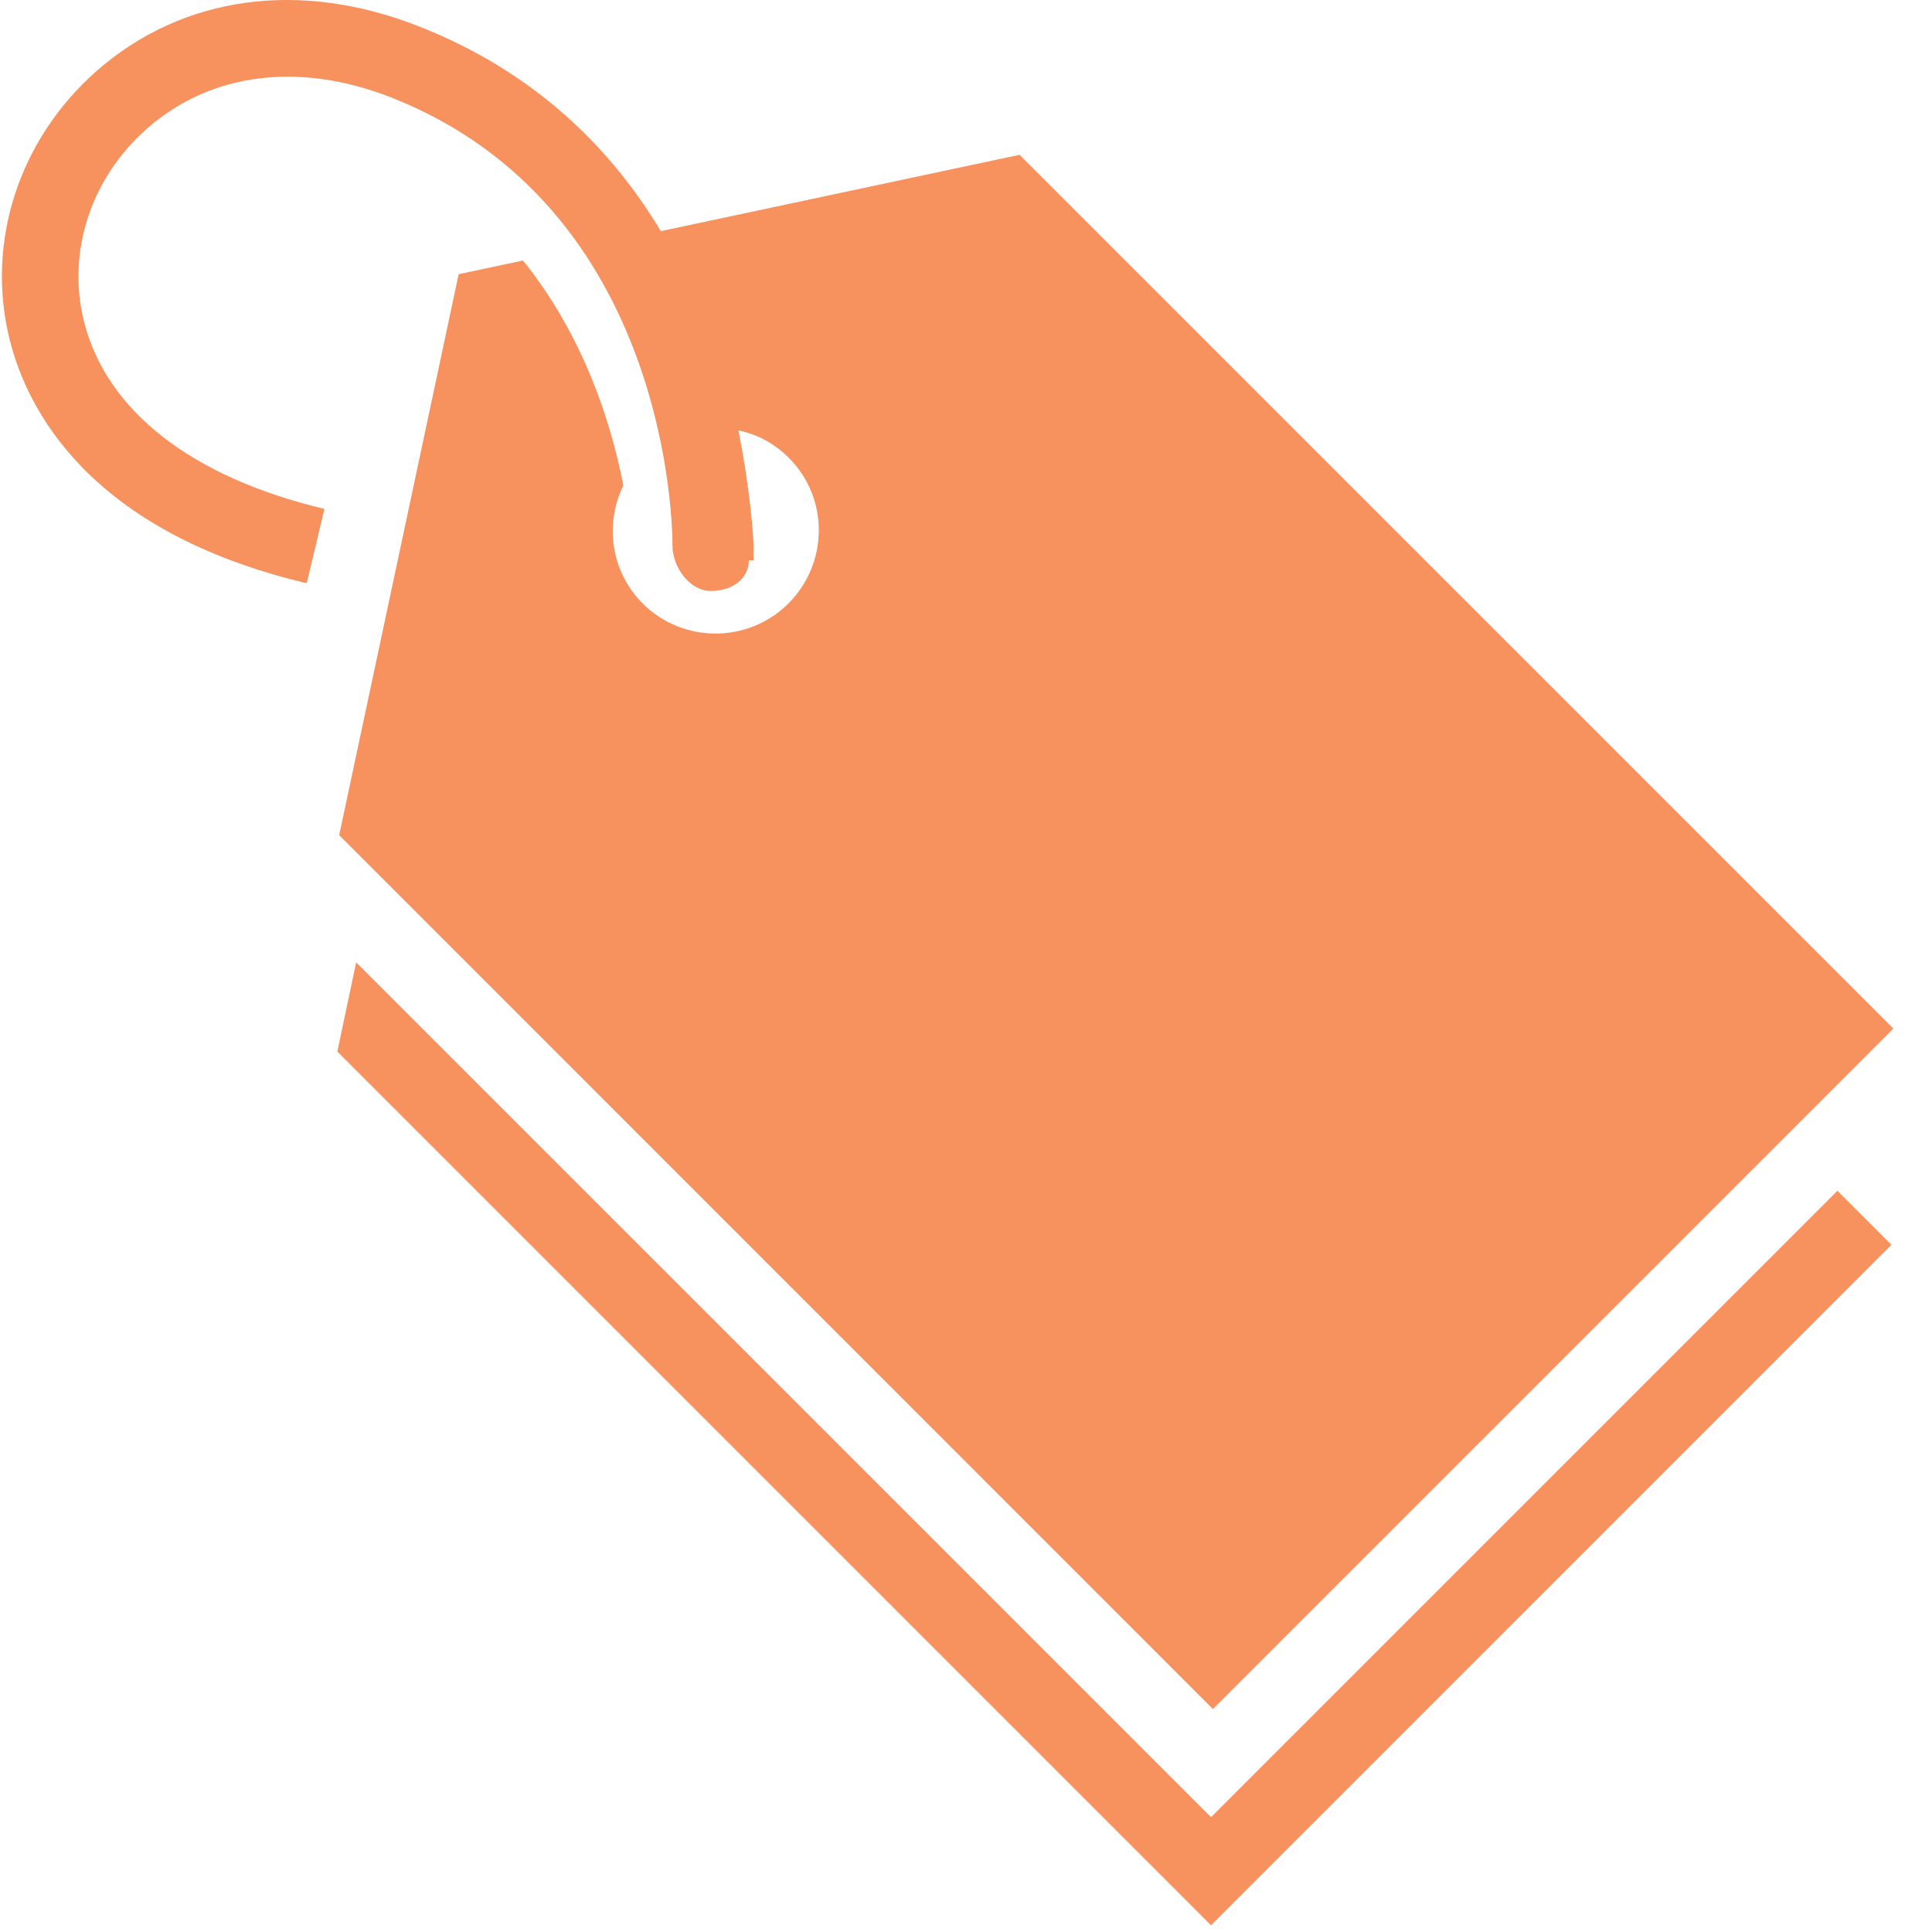
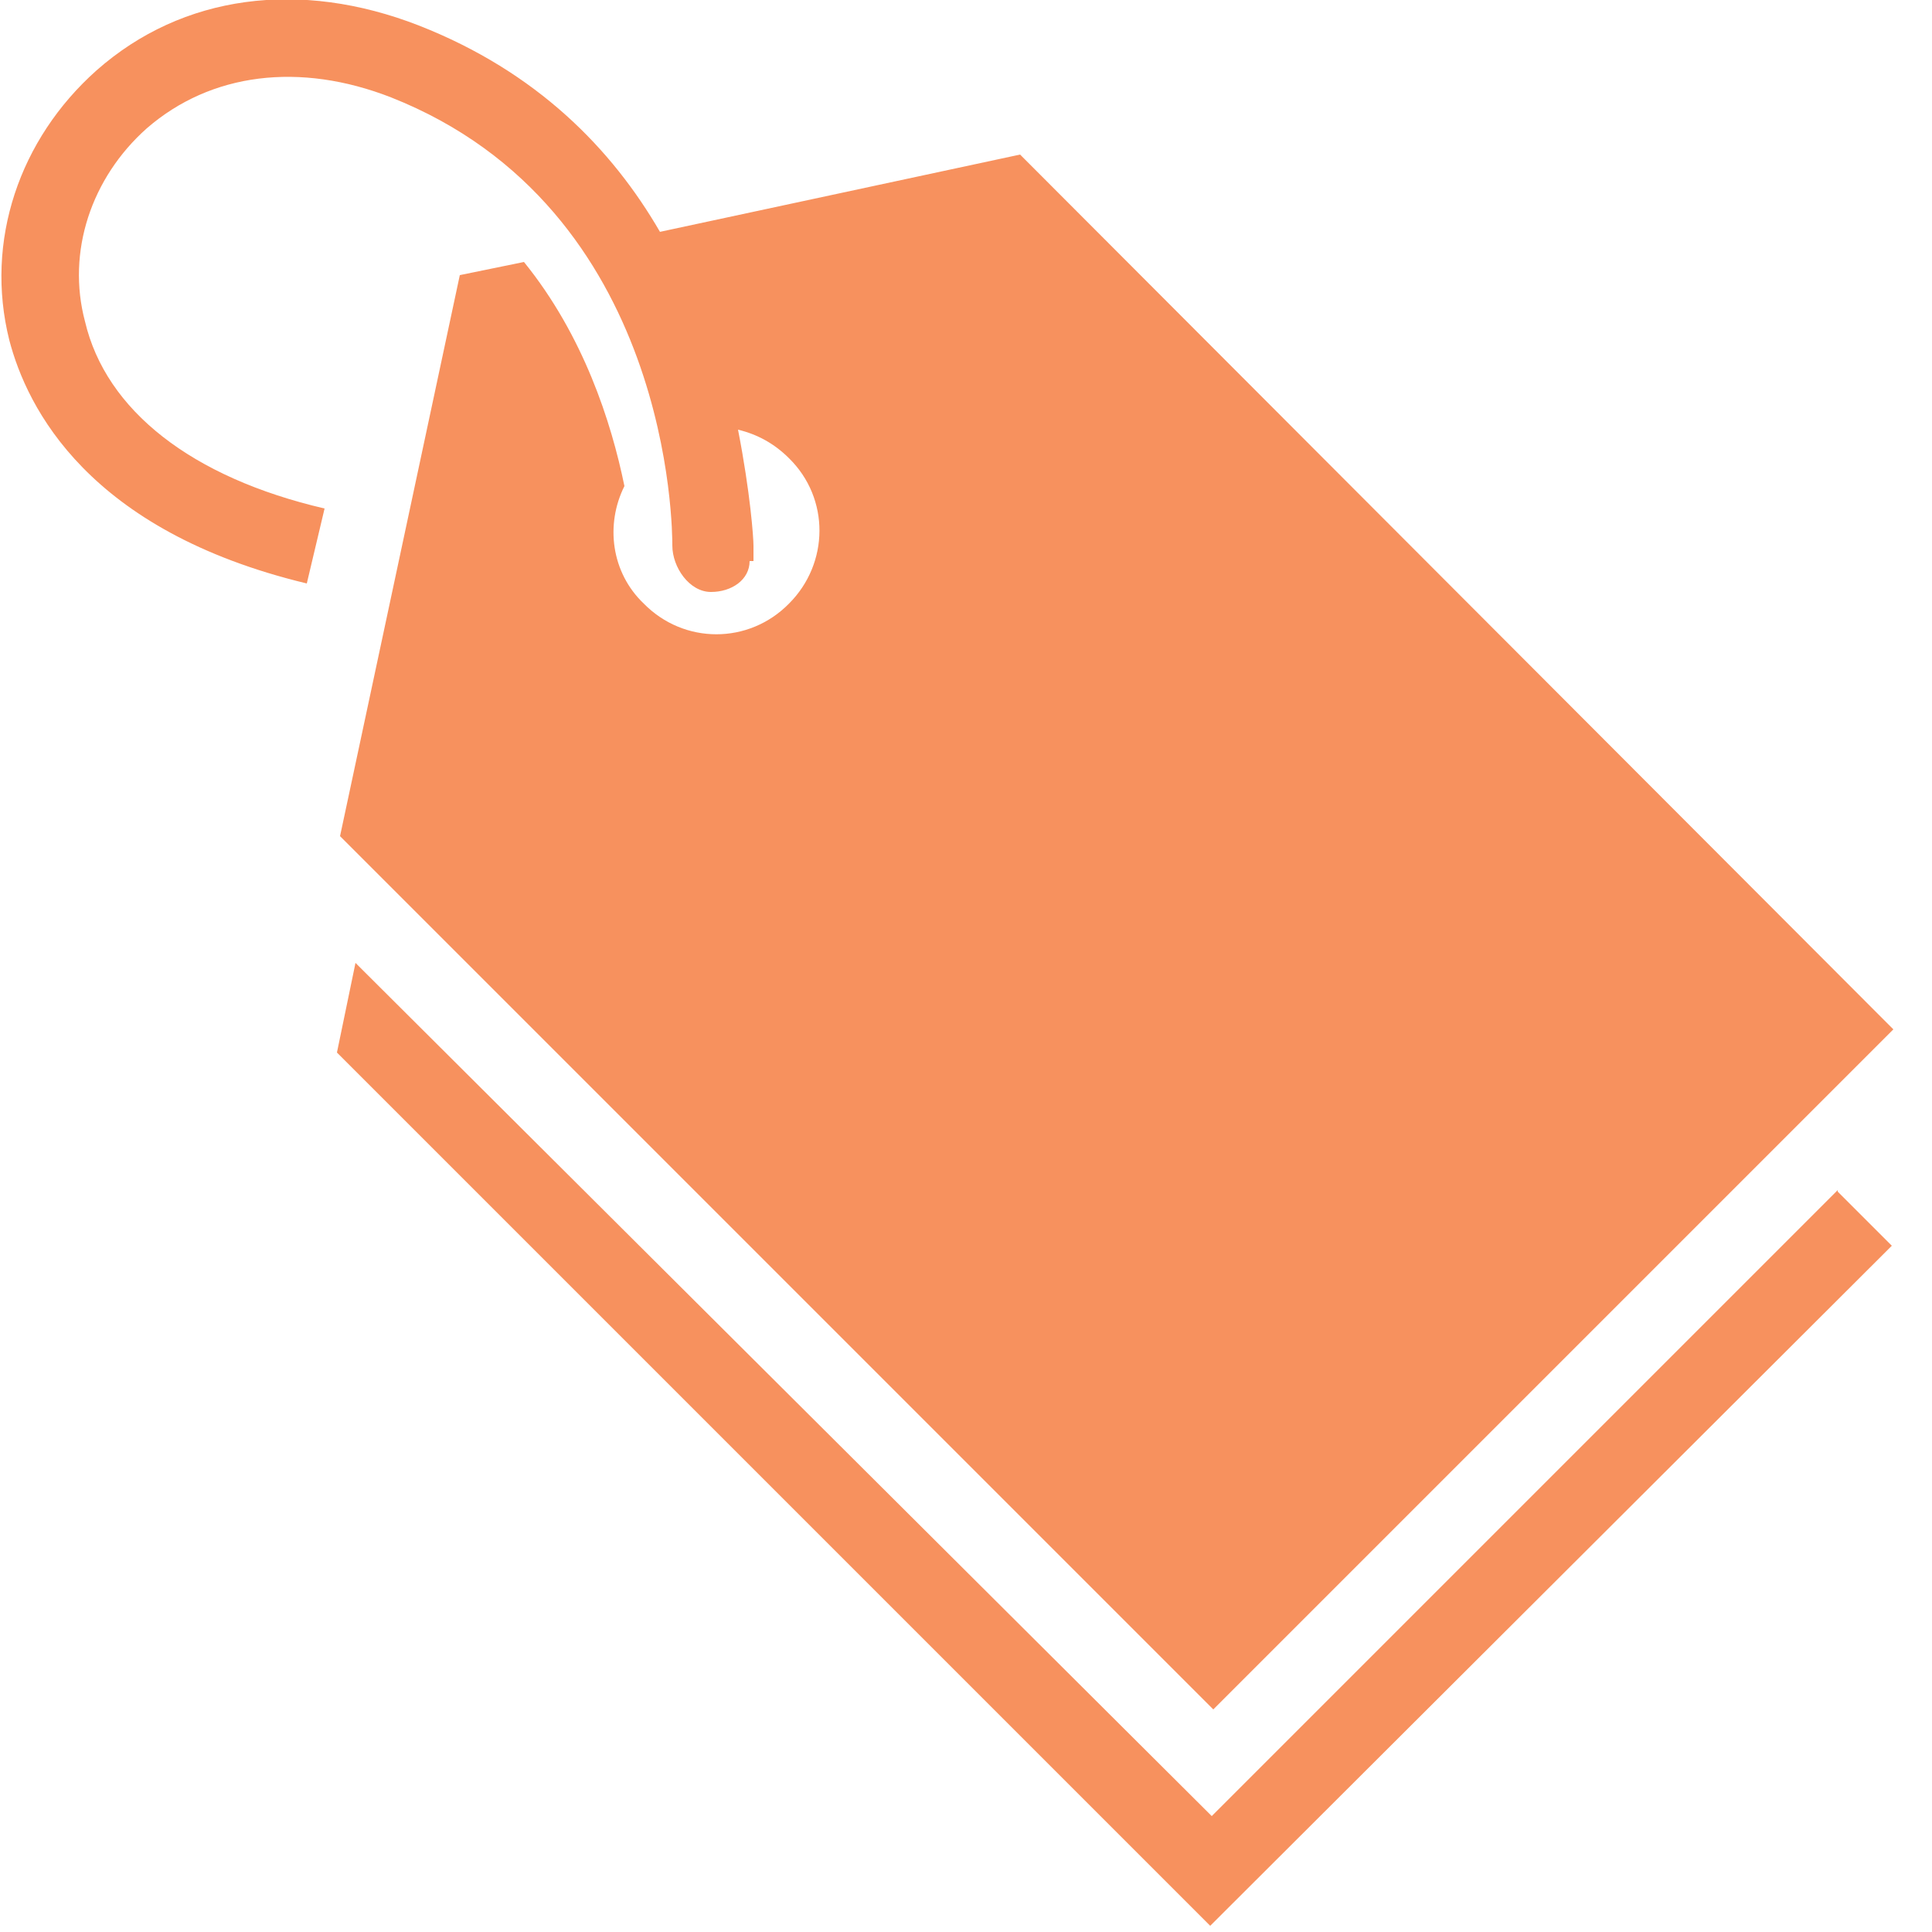
- <svg xmlns="http://www.w3.org/2000/svg" width="25px" height="25px" viewBox="0 0 25 25" version="1.1">
-   <defs />
-   <g id="Shop" stroke="none" stroke-width="1" fill="none" fill-rule="evenodd">
-     <g transform="translate(-746, -225)" id="DOD" fill="#F7915E">
-       <g transform="translate(722, 205)">
-         <g id="TAG-ICON" transform="translate(24, 20)">
-           <path d="M23.776,15.409 L15.671,23.514 L4.609,12.453 L4.365,13.607 L15.671,24.913 L24.475,16.108 L23.776,15.409 Z" id="Fill-1" />
-           <path d="M13.193,2.003 L8.551,2.991 C7.921,1.94 6.941,0.937 5.417,0.34 C3.879,-0.266 2.361,-0.055 1.254,0.915 C0.245,1.801 -0.189,3.134 0.125,4.395 C0.346,5.284 1.138,6.875 3.969,7.547 L4.198,6.585 C2.479,6.176 1.374,5.314 1.086,4.156 C0.862,3.257 1.177,2.299 1.908,1.659 C2.727,0.94 3.875,0.796 5.057,1.259 C8.687,2.685 8.703,6.884 8.702,7.063 C8.702,7.336 8.923,7.647 9.197,7.647 C9.467,7.647 9.686,7.5 9.691,7.25 L9.75,7.25 L9.75,7.064 L9.75,7.063 L9.75,7.061 C9.75,6.965 9.715,6.375 9.555,5.57 C9.799,5.62 10.02,5.736 10.21,5.927 C10.729,6.447 10.721,7.289 10.202,7.809 C9.682,8.328 8.836,8.328 8.316,7.809 C7.904,7.396 7.822,6.78 8.066,6.283 C7.904,5.445 7.543,4.335 6.768,3.371 L5.935,3.548 L4.389,10.807 L15.695,22.115 L24.5,13.31 L13.193,2.003 Z" id="Fill-2" />
-         </g>
+ <svg xmlns="http://www.w3.org/2000/svg" width="25" height="25">
+   <g fill="none">
+     <g fill="#F7915E">
+       <g>
+         <path d="M23.78 15.4l-8.1 8.1L4.6 12.46l-.24 1.16 11.3 11.3 8.82-8.8-.7-.7z" />
+         <path d="M13.2 2L8.54 3C7.92 1.93 6.95.93 5.42.33c-1.54-.6-3.06-.4-4.17.58C.25 1.8-.2 3.12.12 4.4c.23.88 1.02 2.47 3.85 3.15l.23-.97c-1.72-.4-2.83-1.27-3.1-2.42-.24-.9.08-1.86.8-2.5.83-.72 1.98-.86 3.16-.4C8.7 2.7 8.7 6.88 8.7 7.06c0 .28.22.6.5.6.27 0 .5-.16.5-.4h.05v-.2c0-.1-.04-.68-.2-1.5.25.06.47.18.66.37.53.52.52 1.36 0 1.88-.52.53-1.36.53-1.88 0-.42-.4-.5-1.02-.25-1.52-.17-.83-.53-1.95-1.3-2.9l-.83.17-1.55 7.26 11.3 11.3 8.8-8.8L13.2 2z" />
      </g>
    </g>
  </g>
</svg>
